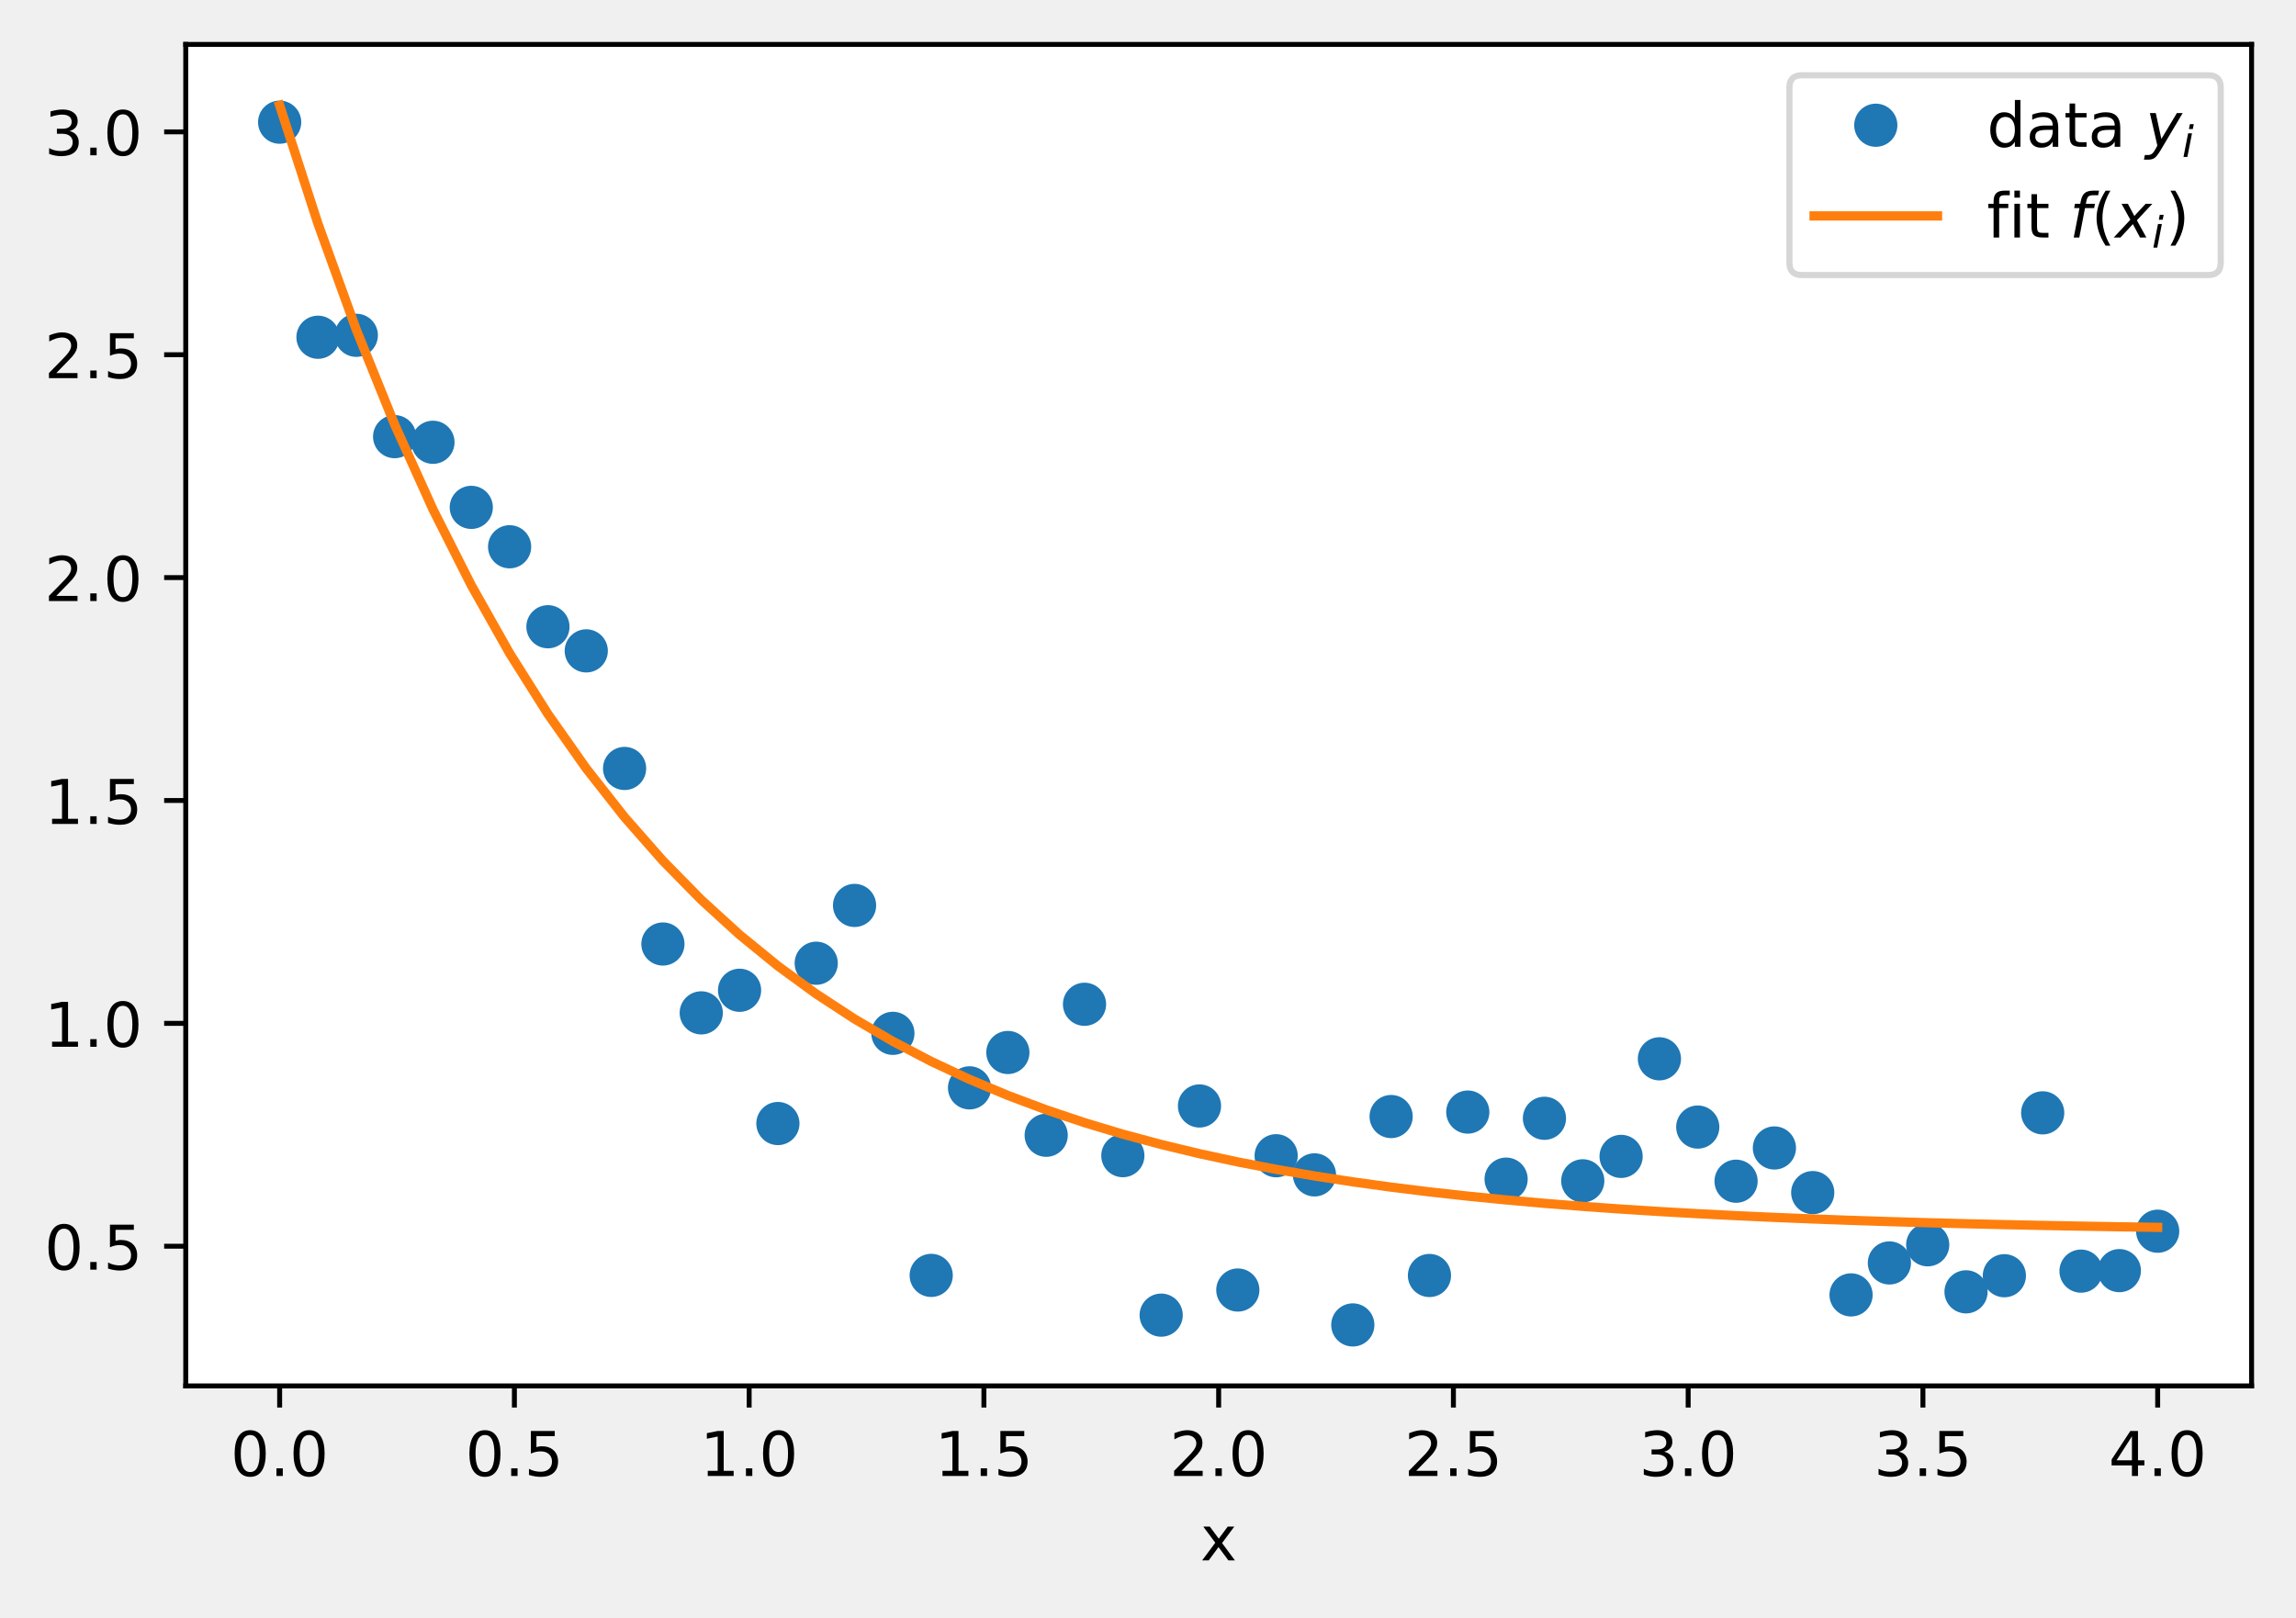
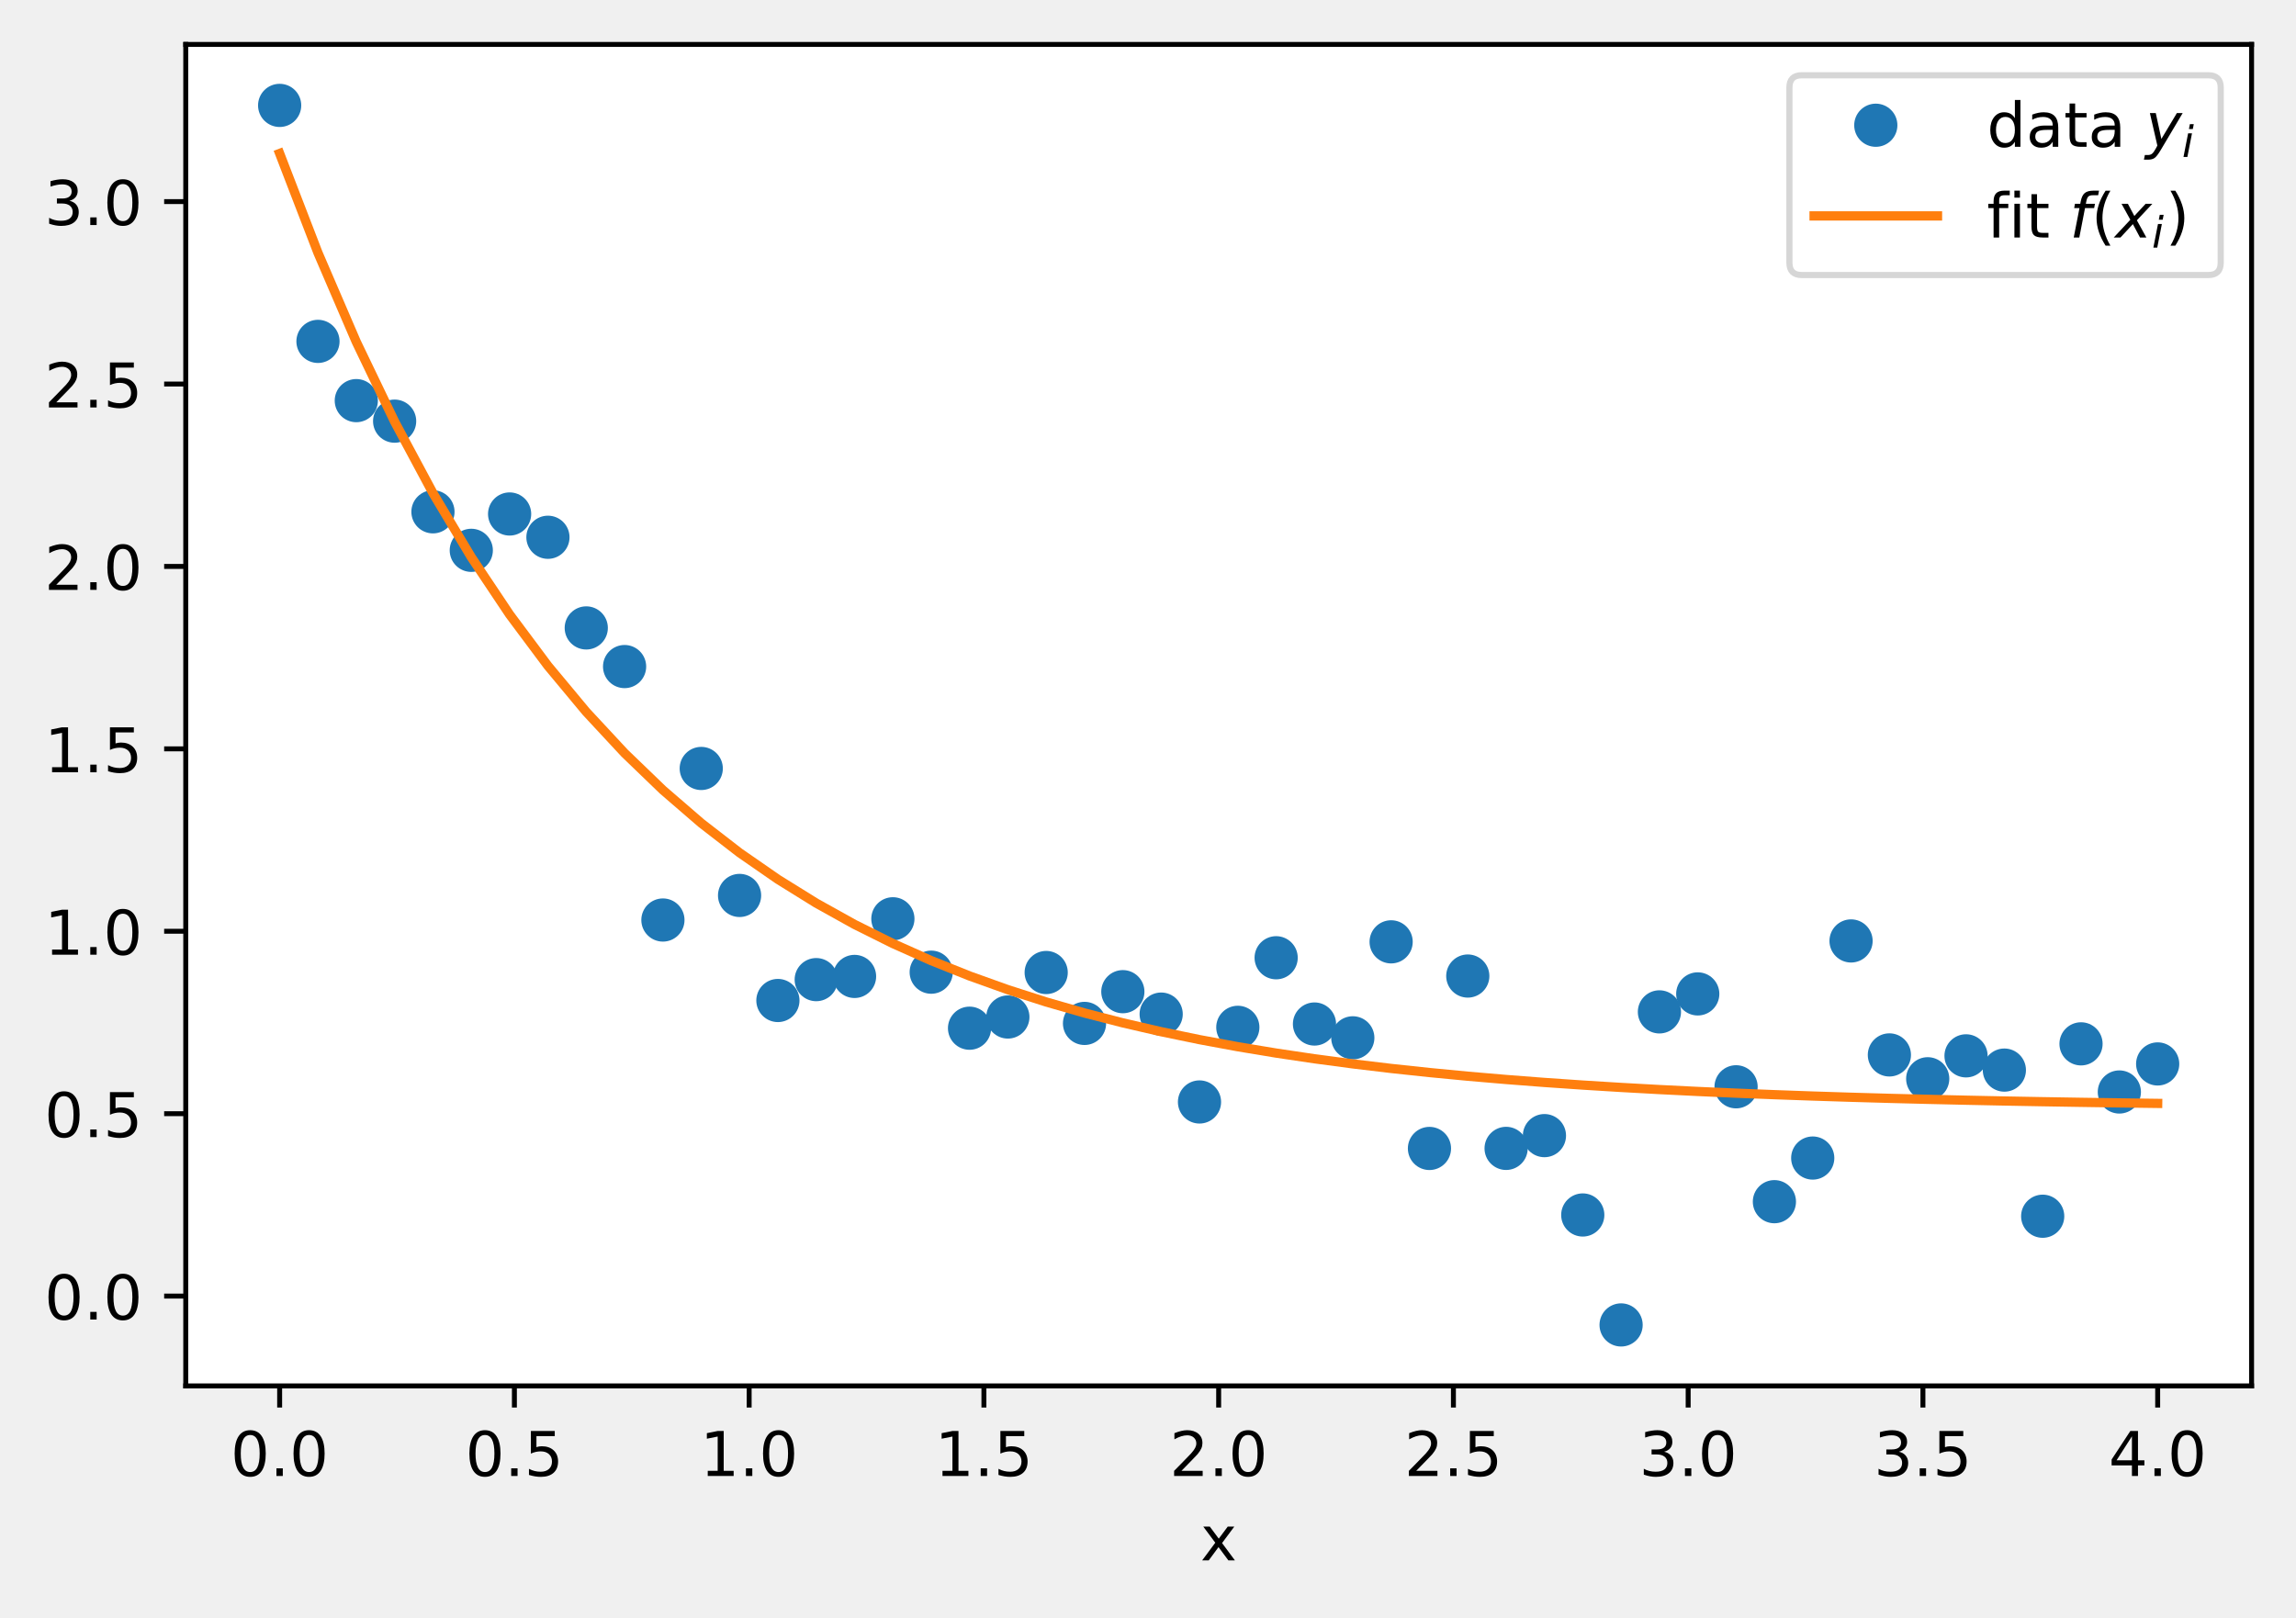
<svg xmlns="http://www.w3.org/2000/svg" xmlns:xlink="http://www.w3.org/1999/xlink" height="262.196pt" version="1.1" viewBox="0 0 372.103 262.196" width="372.103pt">
  <defs>
    <style type="text/css">*{stroke-linecap:butt;stroke-linejoin:round;}</style>
  </defs>
  <g id="figure_1">
    <g id="patch_1">
      <path d="M 0 262.196  L 372.103 262.196  L 372.103 0  L 0 0  z " style="fill:none;" />
    </g>
    <g id="axes_1">
      <g id="patch_2">
        <path d="M 30.103 224.64  L 364.903 224.64  L 364.903 7.2  L 30.103 7.2  z " style="fill:#ffffff;" />
      </g>
      <g id="matplotlib.axis_1">
        <g id="xtick_1">
          <g id="line2d_1">
            <defs>
-               <path d="M 0 0  L 0 3.5  " id="m4b95996206" style="stroke:#000000;stroke-width:0.8;" />
+               <path d="M 0 0  L 0 3.5  " id="m88733369a2" style="stroke:#000000;stroke-width:0.8;" />
            </defs>
            <g>
-               <use style="stroke:#000000;stroke-width:0.8;" x="45.321" xlink:href="#m4b95996206" y="224.64" />
+               <use style="stroke:#000000;stroke-width:0.8;" x="45.321" xlink:href="#m88733369a2" y="224.64" />
            </g>
          </g>
          <g id="text_1">
            <g transform="translate(37.36974 239.2384)scale(0.1 -0.1)">
              <defs>
                <path d="M 31.781 66.406  Q 24.172 66.406 20.328 58.906  Q 16.5 51.422 16.5 36.375  Q 16.5 21.391 20.328 13.891  Q 24.172 6.391 31.781 6.391  Q 39.453 6.391 43.281 13.891  Q 47.125 21.391 47.125 36.375  Q 47.125 51.422 43.281 58.906  Q 39.453 66.406 31.781 66.406  z M 31.781 74.219  Q 44.047 74.219 50.516 64.516  Q 56.984 54.828 56.984 36.375  Q 56.984 17.969 50.516 8.266  Q 44.047 -1.422 31.781 -1.422  Q 19.531 -1.422 13.062 8.266  Q 6.594 17.969 6.594 36.375  Q 6.594 54.828 13.062 64.516  Q 19.531 74.219 31.781 74.219  z " id="DejaVuSans-48" />
                <path d="M 10.688 12.406  L 21 12.406  L 21 0  L 10.688 0  z " id="DejaVuSans-46" />
              </defs>
              <use xlink:href="#DejaVuSans-48" />
              <use x="63.623" xlink:href="#DejaVuSans-46" />
              <use x="95.41" xlink:href="#DejaVuSans-48" />
            </g>
          </g>
        </g>
        <g id="xtick_2">
          <g id="line2d_2">
            <g>
-               <use style="stroke:#000000;stroke-width:0.8;" x="83.367" xlink:href="#m4b95996206" y="224.64" />
+               <use style="stroke:#000000;stroke-width:0.8;" x="83.367" xlink:href="#m88733369a2" y="224.64" />
            </g>
          </g>
          <g id="text_2">
            <g transform="translate(75.4152 239.2384)scale(0.1 -0.1)">
              <defs>
                <path d="M 10.797 72.906  L 49.516 72.906  L 49.516 64.594  L 19.828 64.594  L 19.828 46.734  Q 21.969 47.469 24.109 47.828  Q 26.266 48.188 28.422 48.188  Q 40.625 48.188 47.75 41.5  Q 54.891 34.812 54.891 23.391  Q 54.891 11.625 47.562 5.094  Q 40.234 -1.422 26.906 -1.422  Q 22.312 -1.422 17.547 -0.641  Q 12.797 0.141 7.719 1.703  L 7.719 11.625  Q 12.109 9.234 16.797 8.062  Q 21.484 6.891 26.703 6.891  Q 35.156 6.891 40.078 11.328  Q 45.016 15.766 45.016 23.391  Q 45.016 31 40.078 35.438  Q 35.156 39.891 26.703 39.891  Q 22.75 39.891 18.812 39.016  Q 14.891 38.141 10.797 36.281  z " id="DejaVuSans-53" />
              </defs>
              <use xlink:href="#DejaVuSans-48" />
              <use x="63.623" xlink:href="#DejaVuSans-46" />
              <use x="95.41" xlink:href="#DejaVuSans-53" />
            </g>
          </g>
        </g>
        <g id="xtick_3">
          <g id="line2d_3">
            <g>
-               <use style="stroke:#000000;stroke-width:0.8;" x="121.412" xlink:href="#m4b95996206" y="224.64" />
+               <use style="stroke:#000000;stroke-width:0.8;" x="121.412" xlink:href="#m88733369a2" y="224.64" />
            </g>
          </g>
          <g id="text_3">
            <g transform="translate(113.4607 239.2384)scale(0.1 -0.1)">
              <defs>
                <path d="M 12.406 8.297  L 28.516 8.297  L 28.516 63.922  L 10.984 60.406  L 10.984 69.391  L 28.422 72.906  L 38.281 72.906  L 38.281 8.297  L 54.391 8.297  L 54.391 0  L 12.406 0  z " id="DejaVuSans-49" />
              </defs>
              <use xlink:href="#DejaVuSans-49" />
              <use x="63.623" xlink:href="#DejaVuSans-46" />
              <use x="95.41" xlink:href="#DejaVuSans-48" />
            </g>
          </g>
        </g>
        <g id="xtick_4">
          <g id="line2d_4">
            <g>
-               <use style="stroke:#000000;stroke-width:0.8;" x="159.458" xlink:href="#m4b95996206" y="224.64" />
+               <use style="stroke:#000000;stroke-width:0.8;" x="159.458" xlink:href="#m88733369a2" y="224.64" />
            </g>
          </g>
          <g id="text_4">
            <g transform="translate(151.5061 239.2384)scale(0.1 -0.1)">
              <use xlink:href="#DejaVuSans-49" />
              <use x="63.623" xlink:href="#DejaVuSans-46" />
              <use x="95.41" xlink:href="#DejaVuSans-53" />
            </g>
          </g>
        </g>
        <g id="xtick_5">
          <g id="line2d_5">
            <g>
-               <use style="stroke:#000000;stroke-width:0.8;" x="197.503" xlink:href="#m4b95996206" y="224.64" />
+               <use style="stroke:#000000;stroke-width:0.8;" x="197.503" xlink:href="#m88733369a2" y="224.64" />
            </g>
          </g>
          <g id="text_5">
            <g transform="translate(189.5516 239.2384)scale(0.1 -0.1)">
              <defs>
                <path d="M 19.188 8.297  L 53.609 8.297  L 53.609 0  L 7.328 0  L 7.328 8.297  Q 12.938 14.109 22.625 23.891  Q 32.328 33.688 34.812 36.531  Q 39.547 41.844 41.422 45.531  Q 43.312 49.219 43.312 52.781  Q 43.312 58.594 39.234 62.25  Q 35.156 65.922 28.609 65.922  Q 23.969 65.922 18.812 64.312  Q 13.672 62.703 7.812 59.422  L 7.812 69.391  Q 13.766 71.781 18.938 73  Q 24.125 74.219 28.422 74.219  Q 39.75 74.219 46.484 68.547  Q 53.219 62.891 53.219 53.422  Q 53.219 48.922 51.531 44.891  Q 49.859 40.875 45.406 35.406  Q 44.188 33.984 37.641 27.219  Q 31.109 20.453 19.188 8.297  z " id="DejaVuSans-50" />
              </defs>
              <use xlink:href="#DejaVuSans-50" />
              <use x="63.623" xlink:href="#DejaVuSans-46" />
              <use x="95.41" xlink:href="#DejaVuSans-48" />
            </g>
          </g>
        </g>
        <g id="xtick_6">
          <g id="line2d_6">
            <g>
-               <use style="stroke:#000000;stroke-width:0.8;" x="235.549" xlink:href="#m4b95996206" y="224.64" />
+               <use style="stroke:#000000;stroke-width:0.8;" x="235.549" xlink:href="#m88733369a2" y="224.64" />
            </g>
          </g>
          <g id="text_6">
            <g transform="translate(227.597 239.2384)scale(0.1 -0.1)">
              <use xlink:href="#DejaVuSans-50" />
              <use x="63.623" xlink:href="#DejaVuSans-46" />
              <use x="95.41" xlink:href="#DejaVuSans-53" />
            </g>
          </g>
        </g>
        <g id="xtick_7">
          <g id="line2d_7">
            <g>
-               <use style="stroke:#000000;stroke-width:0.8;" x="273.594" xlink:href="#m4b95996206" y="224.64" />
+               <use style="stroke:#000000;stroke-width:0.8;" x="273.594" xlink:href="#m88733369a2" y="224.64" />
            </g>
          </g>
          <g id="text_7">
            <g transform="translate(265.6425 239.2384)scale(0.1 -0.1)">
              <defs>
                <path d="M 40.578 39.312  Q 47.656 37.797 51.625 33  Q 55.609 28.219 55.609 21.188  Q 55.609 10.406 48.188 4.484  Q 40.766 -1.422 27.094 -1.422  Q 22.516 -1.422 17.656 -0.516  Q 12.797 0.391 7.625 2.203  L 7.625 11.719  Q 11.719 9.328 16.594 8.109  Q 21.484 6.891 26.812 6.891  Q 36.078 6.891 40.938 10.547  Q 45.797 14.203 45.797 21.188  Q 45.797 27.641 41.281 31.266  Q 36.766 34.906 28.719 34.906  L 20.219 34.906  L 20.219 43.016  L 29.109 43.016  Q 36.375 43.016 40.234 45.922  Q 44.094 48.828 44.094 54.297  Q 44.094 59.906 40.109 62.906  Q 36.141 65.922 28.719 65.922  Q 24.656 65.922 20.016 65.031  Q 15.375 64.156 9.812 62.312  L 9.812 71.094  Q 15.438 72.656 20.344 73.438  Q 25.25 74.219 29.594 74.219  Q 40.828 74.219 47.359 69.109  Q 53.906 64.016 53.906 55.328  Q 53.906 49.266 50.438 45.094  Q 46.969 40.922 40.578 39.312  z " id="DejaVuSans-51" />
              </defs>
              <use xlink:href="#DejaVuSans-51" />
              <use x="63.623" xlink:href="#DejaVuSans-46" />
              <use x="95.41" xlink:href="#DejaVuSans-48" />
            </g>
          </g>
        </g>
        <g id="xtick_8">
          <g id="line2d_8">
            <g>
-               <use style="stroke:#000000;stroke-width:0.8;" x="311.639" xlink:href="#m4b95996206" y="224.64" />
+               <use style="stroke:#000000;stroke-width:0.8;" x="311.639" xlink:href="#m88733369a2" y="224.64" />
            </g>
          </g>
          <g id="text_8">
            <g transform="translate(303.6879 239.2384)scale(0.1 -0.1)">
              <use xlink:href="#DejaVuSans-51" />
              <use x="63.623" xlink:href="#DejaVuSans-46" />
              <use x="95.41" xlink:href="#DejaVuSans-53" />
            </g>
          </g>
        </g>
        <g id="xtick_9">
          <g id="line2d_9">
            <g>
-               <use style="stroke:#000000;stroke-width:0.8;" x="349.685" xlink:href="#m4b95996206" y="224.64" />
+               <use style="stroke:#000000;stroke-width:0.8;" x="349.685" xlink:href="#m88733369a2" y="224.64" />
            </g>
          </g>
          <g id="text_9">
            <g transform="translate(341.7334 239.2384)scale(0.1 -0.1)">
              <defs>
                <path d="M 37.797 64.312  L 12.891 25.391  L 37.797 25.391  z M 35.203 72.906  L 47.609 72.906  L 47.609 25.391  L 58.016 25.391  L 58.016 17.188  L 47.609 17.188  L 47.609 0  L 37.797 0  L 37.797 17.188  L 4.891 17.188  L 4.891 26.703  z " id="DejaVuSans-52" />
              </defs>
              <use xlink:href="#DejaVuSans-52" />
              <use x="63.623" xlink:href="#DejaVuSans-46" />
              <use x="95.41" xlink:href="#DejaVuSans-48" />
            </g>
          </g>
        </g>
        <g id="text_10">
          <g transform="translate(194.5437 252.9166)scale(0.1 -0.1)">
            <defs>
              <path d="M 54.891 54.688  L 35.109 28.078  L 55.906 0  L 45.312 0  L 29.391 21.484  L 13.484 0  L 2.875 0  L 24.125 28.609  L 4.688 54.688  L 15.281 54.688  L 29.781 35.203  L 44.281 54.688  z " id="DejaVuSans-120" />
            </defs>
            <use xlink:href="#DejaVuSans-120" />
          </g>
        </g>
      </g>
      <g id="matplotlib.axis_2">
        <g id="ytick_1">
          <g id="line2d_10">
            <defs>
-               <path d="M 0 0  L -3.5 0  " id="m1557f03535" style="stroke:#000000;stroke-width:0.8;" />
+               <path d="M 0 0  L -3.5 0  " id="mac4094fc24" style="stroke:#000000;stroke-width:0.8;" />
            </defs>
            <g>
-               <use style="stroke:#000000;stroke-width:0.8;" x="30.103" xlink:href="#m1557f03535" y="201.998" />
+               <use style="stroke:#000000;stroke-width:0.8;" x="30.103" xlink:href="#mac4094fc24" y="210.081" />
            </g>
          </g>
          <g id="text_11">
-             <g transform="translate(7.2 205.7969)scale(0.1 -0.1)">
+             <g transform="translate(7.2 213.8798)scale(0.1 -0.1)">
              <use xlink:href="#DejaVuSans-48" />
              <use x="63.623" xlink:href="#DejaVuSans-46" />
-               <use x="95.41" xlink:href="#DejaVuSans-53" />
+               <use x="95.41" xlink:href="#DejaVuSans-48" />
            </g>
          </g>
        </g>
        <g id="ytick_2">
          <g id="line2d_11">
            <g>
-               <use style="stroke:#000000;stroke-width:0.8;" x="30.103" xlink:href="#m1557f03535" y="165.873" />
+               <use style="stroke:#000000;stroke-width:0.8;" x="30.103" xlink:href="#mac4094fc24" y="180.513" />
            </g>
          </g>
          <g id="text_12">
-             <g transform="translate(7.2 169.6718)scale(0.1 -0.1)">
-               <use xlink:href="#DejaVuSans-49" />
-               <use x="63.623" xlink:href="#DejaVuSans-46" />
-               <use x="95.41" xlink:href="#DejaVuSans-48" />
+             <g transform="translate(7.2 184.3124)scale(0.1 -0.1)">
+               <use xlink:href="#DejaVuSans-48" />
+               <use x="63.623" xlink:href="#DejaVuSans-46" />
+               <use x="95.41" xlink:href="#DejaVuSans-53" />
            </g>
          </g>
        </g>
        <g id="ytick_3">
          <g id="line2d_12">
            <g>
-               <use style="stroke:#000000;stroke-width:0.8;" x="30.103" xlink:href="#m1557f03535" y="129.748" />
+               <use style="stroke:#000000;stroke-width:0.8;" x="30.103" xlink:href="#mac4094fc24" y="150.946" />
            </g>
          </g>
          <g id="text_13">
-             <g transform="translate(7.2 133.5467)scale(0.1 -0.1)">
+             <g transform="translate(7.2 154.7451)scale(0.1 -0.1)">
              <use xlink:href="#DejaVuSans-49" />
              <use x="63.623" xlink:href="#DejaVuSans-46" />
-               <use x="95.41" xlink:href="#DejaVuSans-53" />
+               <use x="95.41" xlink:href="#DejaVuSans-48" />
            </g>
          </g>
        </g>
        <g id="ytick_4">
          <g id="line2d_13">
            <g>
-               <use style="stroke:#000000;stroke-width:0.8;" x="30.103" xlink:href="#m1557f03535" y="93.622" />
+               <use style="stroke:#000000;stroke-width:0.8;" x="30.103" xlink:href="#mac4094fc24" y="121.379" />
            </g>
          </g>
          <g id="text_14">
-             <g transform="translate(7.2 97.42164)scale(0.1 -0.1)">
-               <use xlink:href="#DejaVuSans-50" />
-               <use x="63.623" xlink:href="#DejaVuSans-46" />
-               <use x="95.41" xlink:href="#DejaVuSans-48" />
+             <g transform="translate(7.2 125.1778)scale(0.1 -0.1)">
+               <use xlink:href="#DejaVuSans-49" />
+               <use x="63.623" xlink:href="#DejaVuSans-46" />
+               <use x="95.41" xlink:href="#DejaVuSans-53" />
            </g>
          </g>
        </g>
        <g id="ytick_5">
          <g id="line2d_14">
            <g>
-               <use style="stroke:#000000;stroke-width:0.8;" x="30.103" xlink:href="#m1557f03535" y="57.497" />
+               <use style="stroke:#000000;stroke-width:0.8;" x="30.103" xlink:href="#mac4094fc24" y="91.811" />
            </g>
          </g>
          <g id="text_15">
-             <g transform="translate(7.2 61.29656)scale(0.1 -0.1)">
+             <g transform="translate(7.2 95.61045)scale(0.1 -0.1)">
              <use xlink:href="#DejaVuSans-50" />
              <use x="63.623" xlink:href="#DejaVuSans-46" />
-               <use x="95.41" xlink:href="#DejaVuSans-53" />
+               <use x="95.41" xlink:href="#DejaVuSans-48" />
            </g>
          </g>
        </g>
        <g id="ytick_6">
          <g id="line2d_15">
            <g>
-               <use style="stroke:#000000;stroke-width:0.8;" x="30.103" xlink:href="#m1557f03535" y="21.372" />
+               <use style="stroke:#000000;stroke-width:0.8;" x="30.103" xlink:href="#mac4094fc24" y="62.244" />
            </g>
          </g>
          <g id="text_16">
-             <g transform="translate(7.2 25.17149)scale(0.1 -0.1)">
+             <g transform="translate(7.2 66.04312)scale(0.1 -0.1)">
+               <use xlink:href="#DejaVuSans-50" />
+               <use x="63.623" xlink:href="#DejaVuSans-46" />
+               <use x="95.41" xlink:href="#DejaVuSans-53" />
+             </g>
+           </g>
+         </g>
+         <g id="ytick_7">
+           <g id="line2d_16">
+             <g>
+               <use style="stroke:#000000;stroke-width:0.8;" x="30.103" xlink:href="#mac4094fc24" y="32.677" />
+             </g>
+           </g>
+           <g id="text_17">
+             <g transform="translate(7.2 36.47578)scale(0.1 -0.1)">
              <use xlink:href="#DejaVuSans-51" />
              <use x="63.623" xlink:href="#DejaVuSans-46" />
              <use x="95.41" xlink:href="#DejaVuSans-48" />
            </g>
          </g>
        </g>
      </g>
-       <g id="line2d_16">
+       <g id="line2d_17">
        <defs>
-           <path d="M 0 3  C 0.796 3 1.559 2.684 2.121 2.121  C 2.684 1.559 3 0.796 3 0  C 3 -0.796 2.684 -1.559 2.121 -2.121  C 1.559 -2.684 0.796 -3 0 -3  C -0.796 -3 -1.559 -2.684 -2.121 -2.121  C -2.684 -1.559 -3 -0.796 -3 0  C -3 0.796 -2.684 1.559 -2.121 2.121  C -1.559 2.684 -0.796 3 0 3  z " id="m5ad4498eb7" style="stroke:#1f77b4;" />
+           <path d="M 0 3  C 0.796 3 1.559 2.684 2.121 2.121  C 2.684 1.559 3 0.796 3 0  C 3 -0.796 2.684 -1.559 2.121 -2.121  C 1.559 -2.684 0.796 -3 0 -3  C -0.796 -3 -1.559 -2.684 -2.121 -2.121  C -2.684 -1.559 -3 -0.796 -3 0  C -3 0.796 -2.684 1.559 -2.121 2.121  C -1.559 2.684 -0.796 3 0 3  z " id="m7f82e4e196" style="stroke:#1f77b4;" />
        </defs>
-         <g clip-path="url(#p4e893eaa07)">
-           <use style="fill:#1f77b4;stroke:#1f77b4;" x="45.321" xlink:href="#m5ad4498eb7" y="19.806" />
-           <use style="fill:#1f77b4;stroke:#1f77b4;" x="51.533" xlink:href="#m5ad4498eb7" y="54.663" />
-           <use style="fill:#1f77b4;stroke:#1f77b4;" x="57.744" xlink:href="#m5ad4498eb7" y="54.348" />
-           <use style="fill:#1f77b4;stroke:#1f77b4;" x="63.956" xlink:href="#m5ad4498eb7" y="70.774" />
-           <use style="fill:#1f77b4;stroke:#1f77b4;" x="70.167" xlink:href="#m5ad4498eb7" y="71.688" />
-           <use style="fill:#1f77b4;stroke:#1f77b4;" x="76.379" xlink:href="#m5ad4498eb7" y="82.239" />
-           <use style="fill:#1f77b4;stroke:#1f77b4;" x="82.59" xlink:href="#m5ad4498eb7" y="88.625" />
-           <use style="fill:#1f77b4;stroke:#1f77b4;" x="88.802" xlink:href="#m5ad4498eb7" y="101.588" />
-           <use style="fill:#1f77b4;stroke:#1f77b4;" x="95.013" xlink:href="#m5ad4498eb7" y="105.5" />
-           <use style="fill:#1f77b4;stroke:#1f77b4;" x="101.225" xlink:href="#m5ad4498eb7" y="124.556" />
-           <use style="fill:#1f77b4;stroke:#1f77b4;" x="107.436" xlink:href="#m5ad4498eb7" y="153.011" />
-           <use style="fill:#1f77b4;stroke:#1f77b4;" x="113.648" xlink:href="#m5ad4498eb7" y="164.173" />
-           <use style="fill:#1f77b4;stroke:#1f77b4;" x="119.859" xlink:href="#m5ad4498eb7" y="160.512" />
-           <use style="fill:#1f77b4;stroke:#1f77b4;" x="126.071" xlink:href="#m5ad4498eb7" y="182.111" />
-           <use style="fill:#1f77b4;stroke:#1f77b4;" x="132.282" xlink:href="#m5ad4498eb7" y="156.129" />
-           <use style="fill:#1f77b4;stroke:#1f77b4;" x="138.494" xlink:href="#m5ad4498eb7" y="146.759" />
-           <use style="fill:#1f77b4;stroke:#1f77b4;" x="144.705" xlink:href="#m5ad4498eb7" y="167.492" />
-           <use style="fill:#1f77b4;stroke:#1f77b4;" x="150.917" xlink:href="#m5ad4498eb7" y="206.726" />
-           <use style="fill:#1f77b4;stroke:#1f77b4;" x="157.128" xlink:href="#m5ad4498eb7" y="176.329" />
-           <use style="fill:#1f77b4;stroke:#1f77b4;" x="163.34" xlink:href="#m5ad4498eb7" y="170.595" />
-           <use style="fill:#1f77b4;stroke:#1f77b4;" x="169.551" xlink:href="#m5ad4498eb7" y="184.012" />
-           <use style="fill:#1f77b4;stroke:#1f77b4;" x="175.763" xlink:href="#m5ad4498eb7" y="162.781" />
-           <use style="fill:#1f77b4;stroke:#1f77b4;" x="181.974" xlink:href="#m5ad4498eb7" y="187.317" />
-           <use style="fill:#1f77b4;stroke:#1f77b4;" x="188.186" xlink:href="#m5ad4498eb7" y="213.17" />
-           <use style="fill:#1f77b4;stroke:#1f77b4;" x="194.397" xlink:href="#m5ad4498eb7" y="179.264" />
-           <use style="fill:#1f77b4;stroke:#1f77b4;" x="200.609" xlink:href="#m5ad4498eb7" y="209.097" />
-           <use style="fill:#1f77b4;stroke:#1f77b4;" x="206.82" xlink:href="#m5ad4498eb7" y="187.331" />
-           <use style="fill:#1f77b4;stroke:#1f77b4;" x="213.032" xlink:href="#m5ad4498eb7" y="190.432" />
-           <use style="fill:#1f77b4;stroke:#1f77b4;" x="219.243" xlink:href="#m5ad4498eb7" y="214.756" />
-           <use style="fill:#1f77b4;stroke:#1f77b4;" x="225.455" xlink:href="#m5ad4498eb7" y="180.978" />
-           <use style="fill:#1f77b4;stroke:#1f77b4;" x="231.666" xlink:href="#m5ad4498eb7" y="206.742" />
-           <use style="fill:#1f77b4;stroke:#1f77b4;" x="237.878" xlink:href="#m5ad4498eb7" y="180.253" />
-           <use style="fill:#1f77b4;stroke:#1f77b4;" x="244.089" xlink:href="#m5ad4498eb7" y="191.125" />
-           <use style="fill:#1f77b4;stroke:#1f77b4;" x="250.301" xlink:href="#m5ad4498eb7" y="181.261" />
-           <use style="fill:#1f77b4;stroke:#1f77b4;" x="256.512" xlink:href="#m5ad4498eb7" y="191.397" />
-           <use style="fill:#1f77b4;stroke:#1f77b4;" x="262.724" xlink:href="#m5ad4498eb7" y="187.438" />
-           <use style="fill:#1f77b4;stroke:#1f77b4;" x="268.935" xlink:href="#m5ad4498eb7" y="171.621" />
-           <use style="fill:#1f77b4;stroke:#1f77b4;" x="275.147" xlink:href="#m5ad4498eb7" y="182.684" />
-           <use style="fill:#1f77b4;stroke:#1f77b4;" x="281.358" xlink:href="#m5ad4498eb7" y="191.461" />
-           <use style="fill:#1f77b4;stroke:#1f77b4;" x="287.57" xlink:href="#m5ad4498eb7" y="186.071" />
-           <use style="fill:#1f77b4;stroke:#1f77b4;" x="293.781" xlink:href="#m5ad4498eb7" y="193.307" />
-           <use style="fill:#1f77b4;stroke:#1f77b4;" x="299.993" xlink:href="#m5ad4498eb7" y="209.888" />
-           <use style="fill:#1f77b4;stroke:#1f77b4;" x="306.204" xlink:href="#m5ad4498eb7" y="204.706" />
-           <use style="fill:#1f77b4;stroke:#1f77b4;" x="312.416" xlink:href="#m5ad4498eb7" y="201.764" />
-           <use style="fill:#1f77b4;stroke:#1f77b4;" x="318.627" xlink:href="#m5ad4498eb7" y="209.391" />
-           <use style="fill:#1f77b4;stroke:#1f77b4;" x="324.839" xlink:href="#m5ad4498eb7" y="206.779" />
-           <use style="fill:#1f77b4;stroke:#1f77b4;" x="331.05" xlink:href="#m5ad4498eb7" y="180.379" />
-           <use style="fill:#1f77b4;stroke:#1f77b4;" x="337.262" xlink:href="#m5ad4498eb7" y="206.034" />
-           <use style="fill:#1f77b4;stroke:#1f77b4;" x="343.473" xlink:href="#m5ad4498eb7" y="205.955" />
-           <use style="fill:#1f77b4;stroke:#1f77b4;" x="349.685" xlink:href="#m5ad4498eb7" y="199.563" />
-         </g>
-       </g>
-       <g id="line2d_17">
-         <path clip-path="url(#p4e893eaa07)" d="M 45.321 17.084  L 51.533 36.269  L 57.744 53.439  L 63.956 68.806  L 70.167 82.558  L 76.379 94.867  L 82.59 105.882  L 88.802 115.74  L 95.013 124.562  L 101.225 132.458  L 107.436 139.525  L 113.648 145.849  L 119.859 151.509  L 126.071 156.575  L 132.282 161.108  L 138.494 165.165  L 144.705 168.796  L 150.917 172.046  L 157.128 174.954  L 163.34 177.557  L 169.551 179.887  L 175.763 181.971  L 181.974 183.837  L 188.186 185.507  L 194.397 187.001  L 200.609 188.339  L 206.82 189.536  L 213.032 190.607  L 219.243 191.565  L 225.455 192.423  L 231.666 193.191  L 237.878 193.879  L 244.089 194.494  L 250.301 195.044  L 256.512 195.537  L 262.724 195.977  L 268.935 196.372  L 275.147 196.725  L 281.358 197.041  L 287.57 197.324  L 293.781 197.577  L 299.993 197.804  L 306.204 198.006  L 312.416 198.188  L 318.627 198.35  L 324.839 198.496  L 331.05 198.626  L 337.262 198.742  L 343.473 198.846  L 349.685 198.939  " style="fill:none;stroke:#ff7f0e;stroke-linecap:square;stroke-width:1.5;" />
+         <g clip-path="url(#pa643ac769b)">
+           <use style="fill:#1f77b4;stroke:#1f77b4;" x="45.321" xlink:href="#m7f82e4e196" y="17.084" />
+           <use style="fill:#1f77b4;stroke:#1f77b4;" x="51.533" xlink:href="#m7f82e4e196" y="55.334" />
+           <use style="fill:#1f77b4;stroke:#1f77b4;" x="57.744" xlink:href="#m7f82e4e196" y="64.936" />
+           <use style="fill:#1f77b4;stroke:#1f77b4;" x="63.956" xlink:href="#m7f82e4e196" y="68.264" />
+           <use style="fill:#1f77b4;stroke:#1f77b4;" x="70.167" xlink:href="#m7f82e4e196" y="82.958" />
+           <use style="fill:#1f77b4;stroke:#1f77b4;" x="76.379" xlink:href="#m7f82e4e196" y="89.202" />
+           <use style="fill:#1f77b4;stroke:#1f77b4;" x="82.59" xlink:href="#m7f82e4e196" y="83.311" />
+           <use style="fill:#1f77b4;stroke:#1f77b4;" x="88.802" xlink:href="#m7f82e4e196" y="87.085" />
+           <use style="fill:#1f77b4;stroke:#1f77b4;" x="95.013" xlink:href="#m7f82e4e196" y="101.779" />
+           <use style="fill:#1f77b4;stroke:#1f77b4;" x="101.225" xlink:href="#m7f82e4e196" y="108.042" />
+           <use style="fill:#1f77b4;stroke:#1f77b4;" x="107.436" xlink:href="#m7f82e4e196" y="149.124" />
+           <use style="fill:#1f77b4;stroke:#1f77b4;" x="113.648" xlink:href="#m7f82e4e196" y="124.558" />
+           <use style="fill:#1f77b4;stroke:#1f77b4;" x="119.859" xlink:href="#m7f82e4e196" y="145.14" />
+           <use style="fill:#1f77b4;stroke:#1f77b4;" x="126.071" xlink:href="#m7f82e4e196" y="162.169" />
+           <use style="fill:#1f77b4;stroke:#1f77b4;" x="132.282" xlink:href="#m7f82e4e196" y="158.785" />
+           <use style="fill:#1f77b4;stroke:#1f77b4;" x="138.494" xlink:href="#m7f82e4e196" y="158.267" />
+           <use style="fill:#1f77b4;stroke:#1f77b4;" x="144.705" xlink:href="#m7f82e4e196" y="148.924" />
+           <use style="fill:#1f77b4;stroke:#1f77b4;" x="150.917" xlink:href="#m7f82e4e196" y="157.578" />
+           <use style="fill:#1f77b4;stroke:#1f77b4;" x="157.128" xlink:href="#m7f82e4e196" y="166.66" />
+           <use style="fill:#1f77b4;stroke:#1f77b4;" x="163.34" xlink:href="#m7f82e4e196" y="164.844" />
+           <use style="fill:#1f77b4;stroke:#1f77b4;" x="169.551" xlink:href="#m7f82e4e196" y="157.632" />
+           <use style="fill:#1f77b4;stroke:#1f77b4;" x="175.763" xlink:href="#m7f82e4e196" y="165.883" />
+           <use style="fill:#1f77b4;stroke:#1f77b4;" x="181.974" xlink:href="#m7f82e4e196" y="160.738" />
+           <use style="fill:#1f77b4;stroke:#1f77b4;" x="188.186" xlink:href="#m7f82e4e196" y="164.373" />
+           <use style="fill:#1f77b4;stroke:#1f77b4;" x="194.397" xlink:href="#m7f82e4e196" y="178.615" />
+           <use style="fill:#1f77b4;stroke:#1f77b4;" x="200.609" xlink:href="#m7f82e4e196" y="166.518" />
+           <use style="fill:#1f77b4;stroke:#1f77b4;" x="206.82" xlink:href="#m7f82e4e196" y="155.24" />
+           <use style="fill:#1f77b4;stroke:#1f77b4;" x="213.032" xlink:href="#m7f82e4e196" y="165.98" />
+           <use style="fill:#1f77b4;stroke:#1f77b4;" x="219.243" xlink:href="#m7f82e4e196" y="168.219" />
+           <use style="fill:#1f77b4;stroke:#1f77b4;" x="225.455" xlink:href="#m7f82e4e196" y="152.661" />
+           <use style="fill:#1f77b4;stroke:#1f77b4;" x="231.666" xlink:href="#m7f82e4e196" y="186.15" />
+           <use style="fill:#1f77b4;stroke:#1f77b4;" x="237.878" xlink:href="#m7f82e4e196" y="158.204" />
+           <use style="fill:#1f77b4;stroke:#1f77b4;" x="244.089" xlink:href="#m7f82e4e196" y="186.14" />
+           <use style="fill:#1f77b4;stroke:#1f77b4;" x="250.301" xlink:href="#m7f82e4e196" y="184.07" />
+           <use style="fill:#1f77b4;stroke:#1f77b4;" x="256.512" xlink:href="#m7f82e4e196" y="196.932" />
+           <use style="fill:#1f77b4;stroke:#1f77b4;" x="262.724" xlink:href="#m7f82e4e196" y="214.756" />
+           <use style="fill:#1f77b4;stroke:#1f77b4;" x="268.935" xlink:href="#m7f82e4e196" y="164.013" />
+           <use style="fill:#1f77b4;stroke:#1f77b4;" x="275.147" xlink:href="#m7f82e4e196" y="161.099" />
+           <use style="fill:#1f77b4;stroke:#1f77b4;" x="281.358" xlink:href="#m7f82e4e196" y="176.156" />
+           <use style="fill:#1f77b4;stroke:#1f77b4;" x="287.57" xlink:href="#m7f82e4e196" y="194.778" />
+           <use style="fill:#1f77b4;stroke:#1f77b4;" x="293.781" xlink:href="#m7f82e4e196" y="187.705" />
+           <use style="fill:#1f77b4;stroke:#1f77b4;" x="299.993" xlink:href="#m7f82e4e196" y="152.515" />
+           <use style="fill:#1f77b4;stroke:#1f77b4;" x="306.204" xlink:href="#m7f82e4e196" y="170.989" />
+           <use style="fill:#1f77b4;stroke:#1f77b4;" x="312.416" xlink:href="#m7f82e4e196" y="174.855" />
+           <use style="fill:#1f77b4;stroke:#1f77b4;" x="318.627" xlink:href="#m7f82e4e196" y="171.14" />
+           <use style="fill:#1f77b4;stroke:#1f77b4;" x="324.839" xlink:href="#m7f82e4e196" y="173.449" />
+           <use style="fill:#1f77b4;stroke:#1f77b4;" x="331.05" xlink:href="#m7f82e4e196" y="197.136" />
+           <use style="fill:#1f77b4;stroke:#1f77b4;" x="337.262" xlink:href="#m7f82e4e196" y="169.195" />
+           <use style="fill:#1f77b4;stroke:#1f77b4;" x="343.473" xlink:href="#m7f82e4e196" y="176.997" />
+           <use style="fill:#1f77b4;stroke:#1f77b4;" x="349.685" xlink:href="#m7f82e4e196" y="172.451" />
+         </g>
+       </g>
+       <g id="line2d_18">
+         <path clip-path="url(#pa643ac769b)" d="M 45.321 24.874  L 51.533 40.984  L 57.744 55.416  L 63.956 68.345  L 70.167 79.928  L 76.379 90.304  L 82.59 99.599  L 88.802 107.927  L 95.013 115.387  L 101.225 122.07  L 107.436 128.057  L 113.648 133.42  L 119.859 138.225  L 126.071 142.53  L 132.282 146.386  L 138.494 149.84  L 144.705 152.935  L 150.917 155.707  L 157.128 158.191  L 163.34 160.416  L 169.551 162.409  L 175.763 164.195  L 181.974 165.795  L 188.186 167.228  L 194.397 168.512  L 200.609 169.662  L 206.82 170.692  L 213.032 171.615  L 219.243 172.442  L 225.455 173.183  L 231.666 173.846  L 237.878 174.441  L 244.089 174.973  L 250.301 175.451  L 256.512 175.878  L 262.724 176.261  L 268.935 176.604  L 275.147 176.911  L 281.358 177.187  L 287.57 177.433  L 293.781 177.654  L 299.993 177.852  L 306.204 178.029  L 312.416 178.188  L 318.627 178.33  L 324.839 178.458  L 331.05 178.572  L 337.262 178.674  L 343.473 178.766  L 349.685 178.848  " style="fill:none;stroke:#ff7f0e;stroke-linecap:square;stroke-width:1.5;" />
      </g>
      <g id="patch_3">
        <path d="M 30.103 224.64  L 30.103 7.2  " style="fill:none;stroke:#000000;stroke-linecap:square;stroke-linejoin:miter;stroke-width:0.8;" />
      </g>
      <g id="patch_4">
        <path d="M 364.903 224.64  L 364.903 7.2  " style="fill:none;stroke:#000000;stroke-linecap:square;stroke-linejoin:miter;stroke-width:0.8;" />
      </g>
      <g id="patch_5">
        <path d="M 30.103 224.64  L 364.903 224.64  " style="fill:none;stroke:#000000;stroke-linecap:square;stroke-linejoin:miter;stroke-width:0.8;" />
      </g>
      <g id="patch_6">
        <path d="M 30.103 7.2  L 364.903 7.2  " style="fill:none;stroke:#000000;stroke-linecap:square;stroke-linejoin:miter;stroke-width:0.8;" />
      </g>
      <g id="legend_1">
        <g id="patch_7">
          <path d="M 292.003 44.578  L 357.903 44.578  Q 359.903 44.578 359.903 42.578  L 359.903 14.2  Q 359.903 12.2 357.903 12.2  L 292.003 12.2  Q 290.003 12.2 290.003 14.2  L 290.003 42.578  Q 290.003 44.578 292.003 44.578  z " style="fill:#ffffff;opacity:0.8;stroke:#cccccc;stroke-linejoin:miter;" />
        </g>
-         <g id="line2d_18" />
-         <g id="line2d_19">
+         <g id="line2d_19" />
+         <g id="line2d_20">
          <g>
-             <use style="fill:#1f77b4;stroke:#1f77b4;" x="304.003" xlink:href="#m5ad4498eb7" y="20.3" />
-           </g>
-         </g>
-         <g id="text_17">
+             <use style="fill:#1f77b4;stroke:#1f77b4;" x="304.003" xlink:href="#m7f82e4e196" y="20.3" />
+           </g>
+         </g>
+         <g id="text_18">
          <g transform="translate(322.0031 23.8)scale(0.1 -0.1)">
            <defs>
              <path d="M 45.406 46.391  L 45.406 75.984  L 54.391 75.984  L 54.391 0  L 45.406 0  L 45.406 8.203  Q 42.578 3.328 38.25 0.953  Q 33.938 -1.422 27.875 -1.422  Q 17.969 -1.422 11.734 6.484  Q 5.516 14.406 5.516 27.297  Q 5.516 40.188 11.734 48.094  Q 17.969 56 27.875 56  Q 33.938 56 38.25 53.625  Q 42.578 51.266 45.406 46.391  z M 14.797 27.297  Q 14.797 17.391 18.875 11.75  Q 22.953 6.109 30.078 6.109  Q 37.203 6.109 41.297 11.75  Q 45.406 17.391 45.406 27.297  Q 45.406 37.203 41.297 42.844  Q 37.203 48.484 30.078 48.484  Q 22.953 48.484 18.875 42.844  Q 14.797 37.203 14.797 27.297  z " id="DejaVuSans-100" />
              <path d="M 34.281 27.484  Q 23.391 27.484 19.188 25  Q 14.984 22.516 14.984 16.5  Q 14.984 11.719 18.141 8.906  Q 21.297 6.109 26.703 6.109  Q 34.188 6.109 38.703 11.406  Q 43.219 16.703 43.219 25.484  L 43.219 27.484  z M 52.203 31.203  L 52.203 0  L 43.219 0  L 43.219 8.297  Q 40.141 3.328 35.547 0.953  Q 30.953 -1.422 24.312 -1.422  Q 15.922 -1.422 10.953 3.297  Q 6 8.016 6 15.922  Q 6 25.141 12.172 29.828  Q 18.359 34.516 30.609 34.516  L 43.219 34.516  L 43.219 35.406  Q 43.219 41.609 39.141 45  Q 35.062 48.391 27.688 48.391  Q 23 48.391 18.547 47.266  Q 14.109 46.141 10.016 43.891  L 10.016 52.203  Q 14.938 54.109 19.578 55.047  Q 24.219 56 28.609 56  Q 40.484 56 46.344 49.844  Q 52.203 43.703 52.203 31.203  z " id="DejaVuSans-97" />
              <path d="M 18.312 70.219  L 18.312 54.688  L 36.812 54.688  L 36.812 47.703  L 18.312 47.703  L 18.312 18.016  Q 18.312 11.328 20.141 9.422  Q 21.969 7.516 27.594 7.516  L 36.812 7.516  L 36.812 0  L 27.594 0  Q 17.188 0 13.234 3.875  Q 9.281 7.766 9.281 18.016  L 9.281 47.703  L 2.688 47.703  L 2.688 54.688  L 9.281 54.688  L 9.281 70.219  z " id="DejaVuSans-116" />
              <path id="DejaVuSans-32" />
              <path d="M 24.812 -5.078  Q 18.562 -15.578 14.625 -18.188  Q 10.688 -20.797 4.594 -20.797  L -2.484 -20.797  L -0.984 -13.281  L 4.203 -13.281  Q 7.953 -13.281 10.594 -11.234  Q 13.234 -9.188 16.5 -3.219  L 19.281 2  L 7.172 54.688  L 16.703 54.688  L 25.781 12.797  L 50.875 54.688  L 60.297 54.688  z " id="DejaVuSans-Oblique-121" />
              <path d="M 18.312 75.984  L 27.297 75.984  L 25.094 64.594  L 16.109 64.594  z M 14.203 54.688  L 23.188 54.688  L 12.5 0  L 3.516 0  z " id="DejaVuSans-Oblique-105" />
            </defs>
            <use transform="translate(0 0.015625)" xlink:href="#DejaVuSans-100" />
            <use transform="translate(63.47656 0.015625)" xlink:href="#DejaVuSans-97" />
            <use transform="translate(124.7559 0.015625)" xlink:href="#DejaVuSans-116" />
            <use transform="translate(163.9648 0.015625)" xlink:href="#DejaVuSans-97" />
            <use transform="translate(225.2441 0.015625)" xlink:href="#DejaVuSans-32" />
            <use transform="translate(257.0312 0.015625)" xlink:href="#DejaVuSans-Oblique-121" />
            <use transform="translate(316.2109 -16.39062)scale(0.7)" xlink:href="#DejaVuSans-Oblique-105" />
          </g>
        </g>
-         <g id="line2d_20">
+         <g id="line2d_21">
          <path d="M 294.003 34.998  L 314.003 34.998  " style="fill:none;stroke:#ff7f0e;stroke-linecap:square;stroke-width:1.5;" />
        </g>
-         <g id="line2d_21" />
-         <g id="text_18">
+         <g id="line2d_22" />
+         <g id="text_19">
          <g transform="translate(322.0031 38.49844)scale(0.1 -0.1)">
            <defs>
              <path d="M 37.109 75.984  L 37.109 68.5  L 28.516 68.5  Q 23.688 68.5 21.797 66.547  Q 19.922 64.594 19.922 59.516  L 19.922 54.688  L 34.719 54.688  L 34.719 47.703  L 19.922 47.703  L 19.922 0  L 10.891 0  L 10.891 47.703  L 2.297 47.703  L 2.297 54.688  L 10.891 54.688  L 10.891 58.5  Q 10.891 67.625 15.141 71.797  Q 19.391 75.984 28.609 75.984  z " id="DejaVuSans-102" />
              <path d="M 9.422 54.688  L 18.406 54.688  L 18.406 0  L 9.422 0  z M 9.422 75.984  L 18.406 75.984  L 18.406 64.594  L 9.422 64.594  z " id="DejaVuSans-105" />
              <path d="M 47.797 75.984  L 46.391 68.5  L 37.797 68.5  Q 32.906 68.5 30.688 66.578  Q 28.469 64.656 27.391 59.516  L 26.422 54.688  L 41.219 54.688  L 39.891 47.703  L 25.094 47.703  L 15.828 0  L 6.781 0  L 16.109 47.703  L 7.516 47.703  L 8.797 54.688  L 17.391 54.688  L 18.109 58.5  Q 19.969 68.172 24.625 72.078  Q 29.297 75.984 39.312 75.984  z " id="DejaVuSans-Oblique-102" />
              <path d="M 31 75.875  Q 24.469 64.656 21.281 53.656  Q 18.109 42.672 18.109 31.391  Q 18.109 20.125 21.312 9.062  Q 24.516 -2 31 -13.188  L 23.188 -13.188  Q 15.875 -1.703 12.234 9.375  Q 8.594 20.453 8.594 31.391  Q 8.594 42.281 12.203 53.312  Q 15.828 64.359 23.188 75.875  z " id="DejaVuSans-40" />
              <path d="M 60.016 54.688  L 34.906 27.875  L 50.297 0  L 39.984 0  L 28.422 21.688  L 8.297 0  L -2.594 0  L 24.312 28.812  L 10.016 54.688  L 20.312 54.688  L 30.812 34.906  L 49.125 54.688  z " id="DejaVuSans-Oblique-120" />
              <path d="M 8.016 75.875  L 15.828 75.875  Q 23.141 64.359 26.781 53.312  Q 30.422 42.281 30.422 31.391  Q 30.422 20.453 26.781 9.375  Q 23.141 -1.703 15.828 -13.188  L 8.016 -13.188  Q 14.5 -2 17.703 9.062  Q 20.906 20.125 20.906 31.391  Q 20.906 42.672 17.703 53.656  Q 14.5 64.656 8.016 75.875  z " id="DejaVuSans-41" />
            </defs>
            <use transform="translate(0 0.015625)" xlink:href="#DejaVuSans-102" />
            <use transform="translate(35.20508 0.015625)" xlink:href="#DejaVuSans-105" />
            <use transform="translate(62.98828 0.015625)" xlink:href="#DejaVuSans-116" />
            <use transform="translate(102.1973 0.015625)" xlink:href="#DejaVuSans-32" />
            <use transform="translate(133.9844 0.015625)" xlink:href="#DejaVuSans-Oblique-102" />
            <use transform="translate(169.1895 0.015625)" xlink:href="#DejaVuSans-40" />
            <use transform="translate(208.2031 0.015625)" xlink:href="#DejaVuSans-Oblique-120" />
            <use transform="translate(267.3828 -16.39062)scale(0.7)" xlink:href="#DejaVuSans-Oblique-105" />
            <use transform="translate(289.5654 0.015625)" xlink:href="#DejaVuSans-41" />
          </g>
        </g>
      </g>
    </g>
  </g>
  <defs>
-     <clipPath id="p4e893eaa07">
+     <clipPath id="pa643ac769b">
      <rect height="217.44" width="334.8" x="30.103" y="7.2" />
    </clipPath>
  </defs>
</svg>
